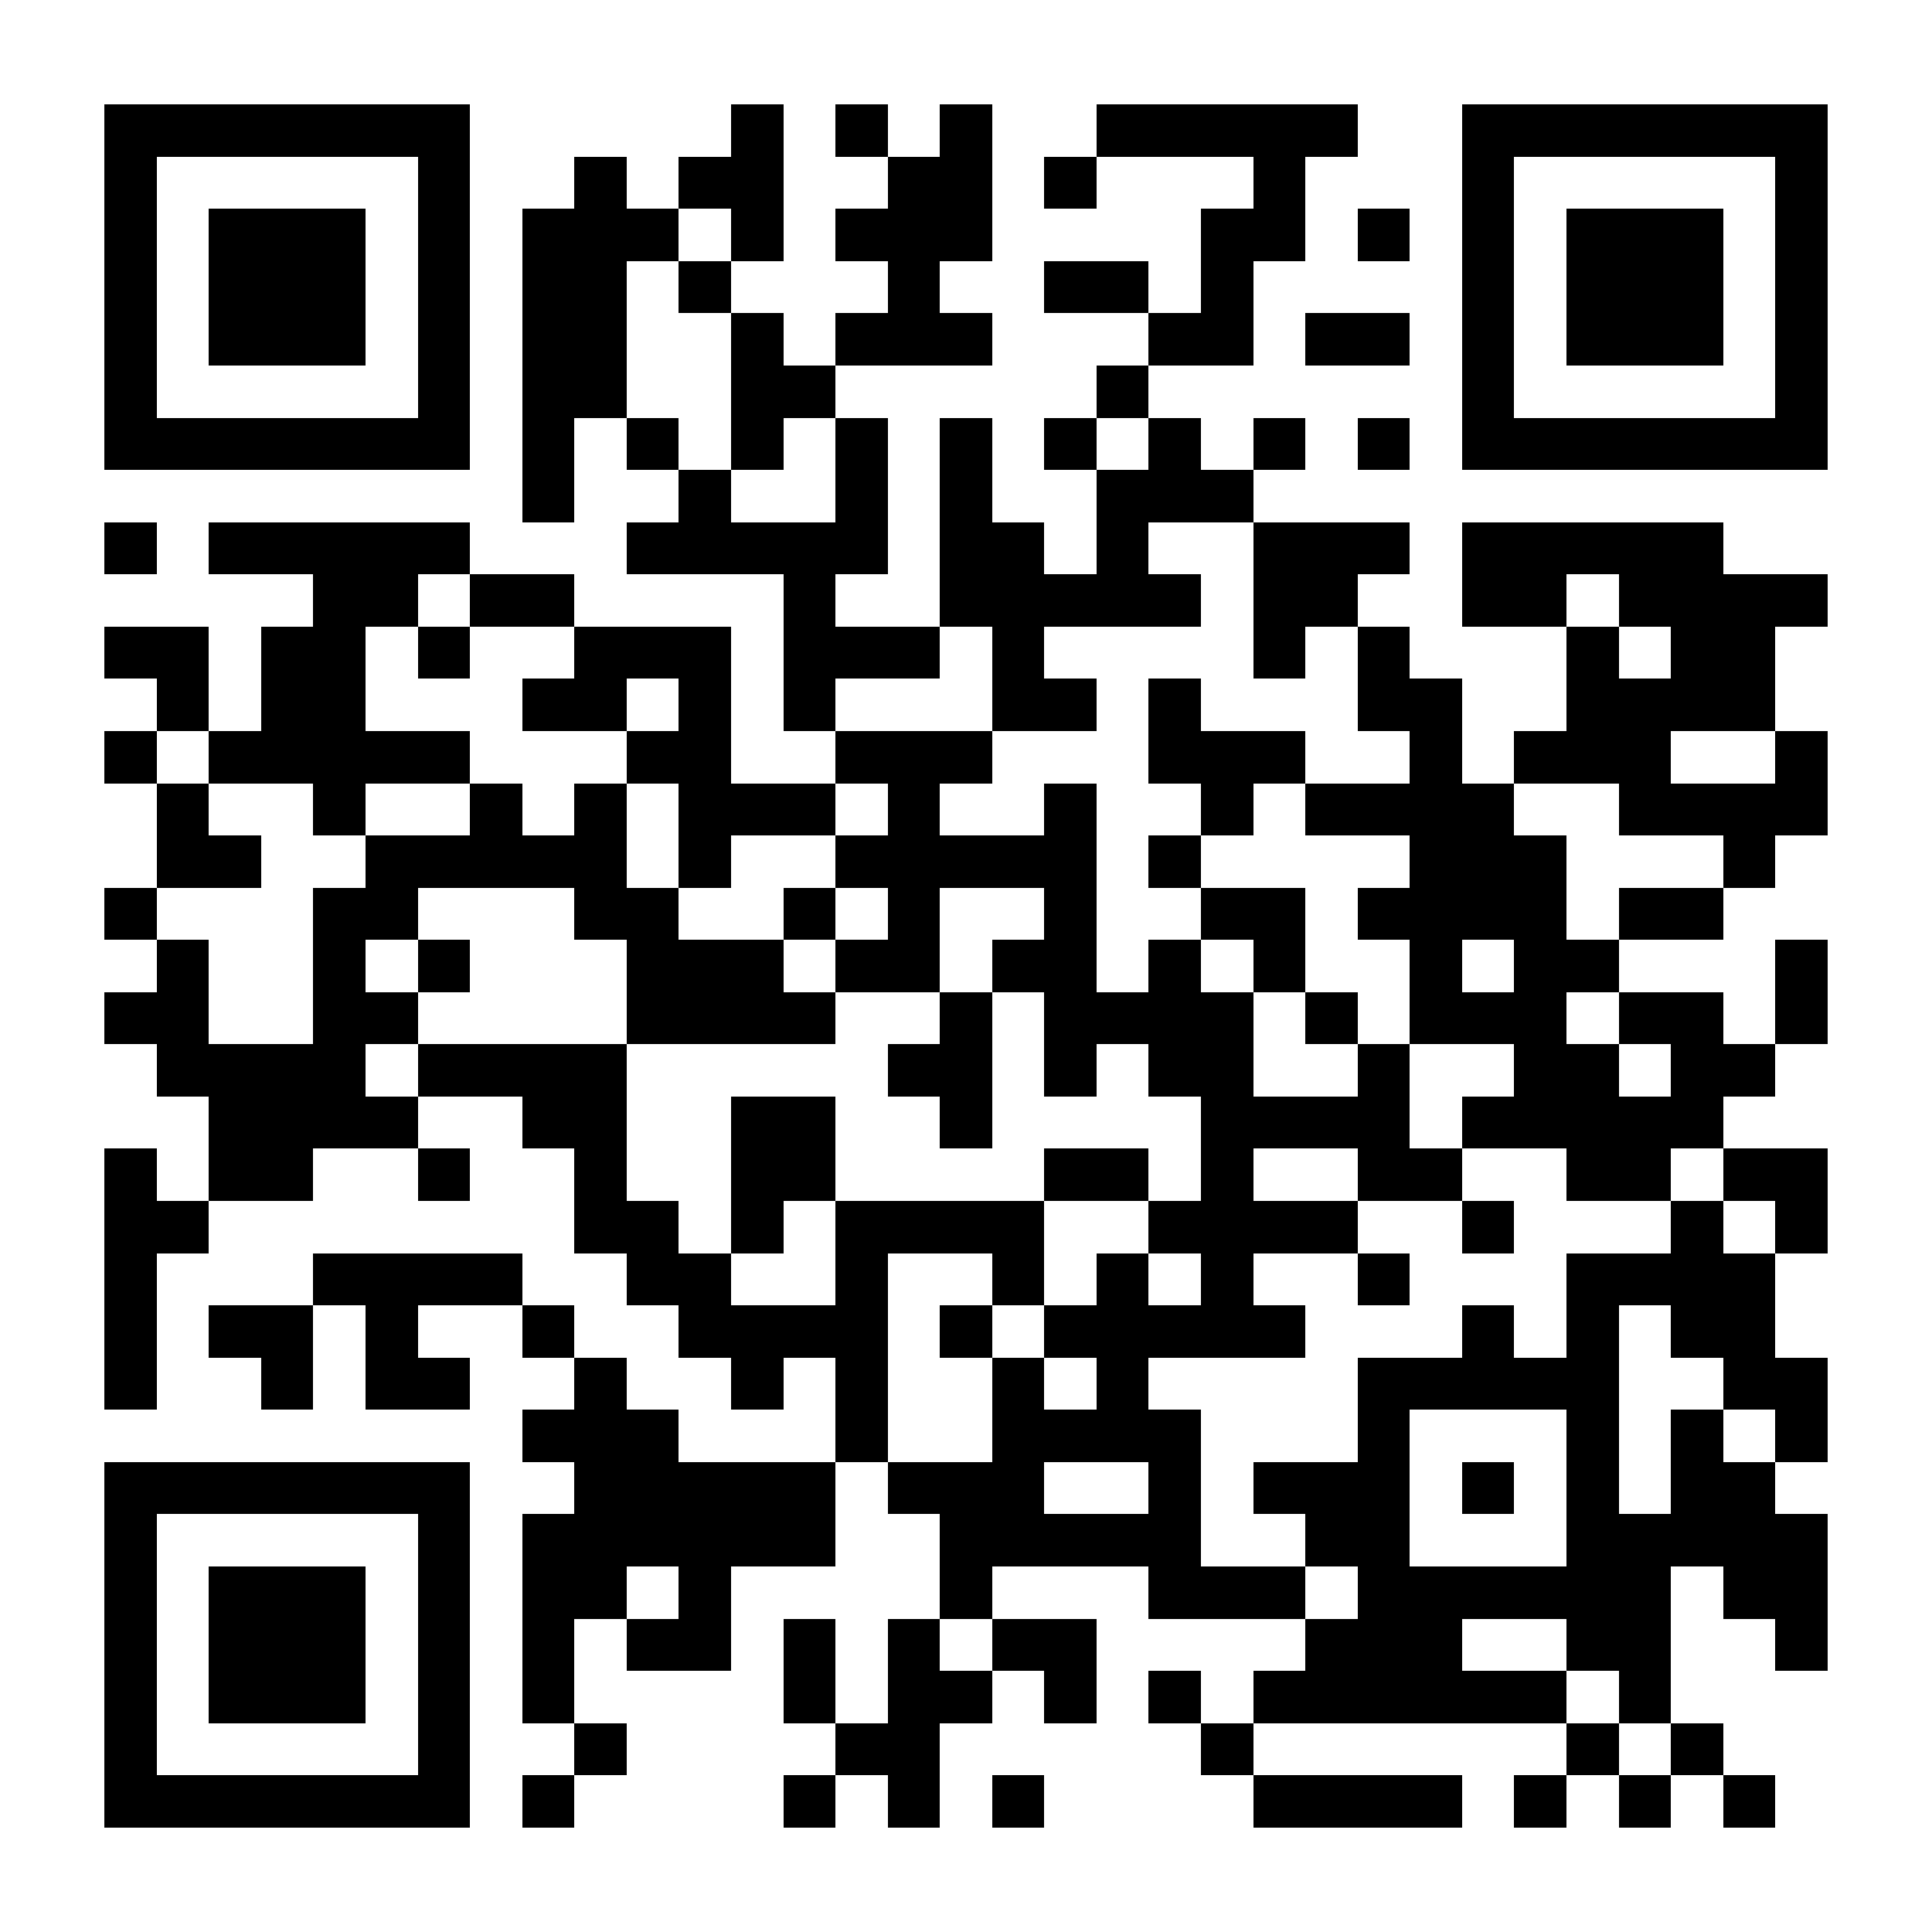
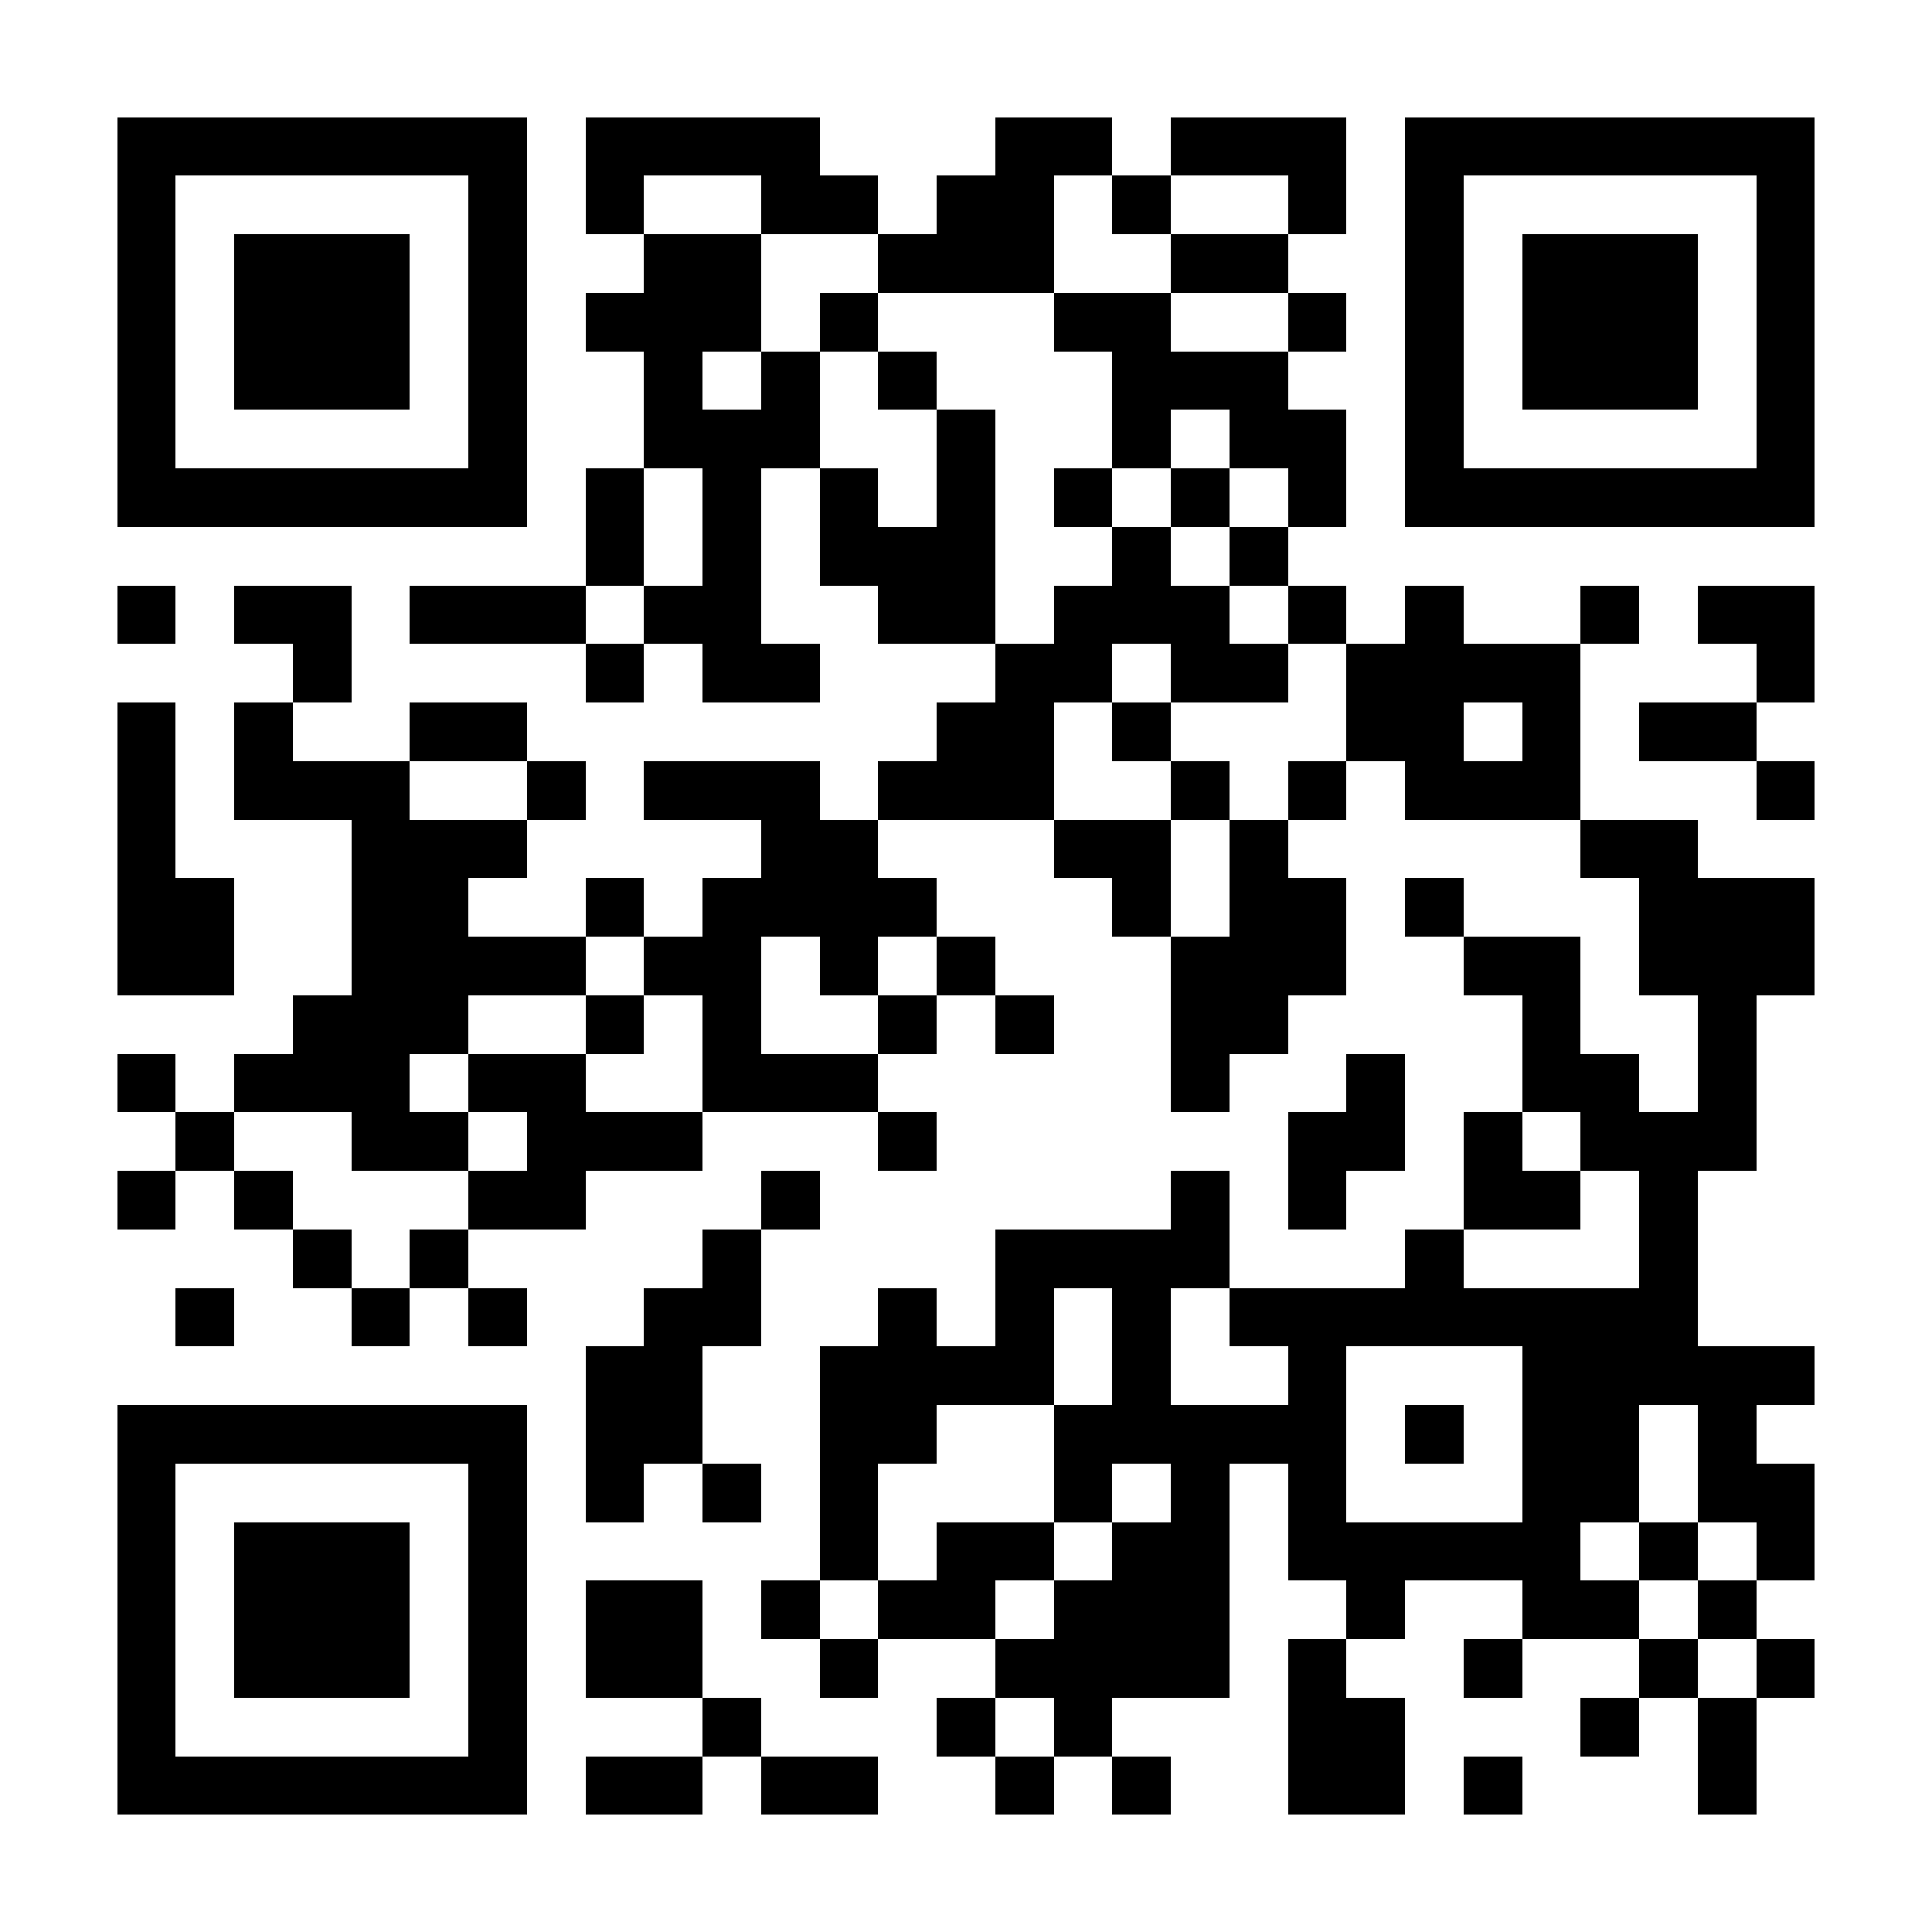
- <svg xmlns="http://www.w3.org/2000/svg" viewBox="0 0 37 37" shape-rendering="crispEdges">
-   <path fill="#ffffff" d="M0 0h37v37H0z" />
-   <path stroke="#000000" d="M2 2.5h7m5 0h1m1 0h1m1 0h1m2 0h5m2 0h7M2 3.5h1m5 0h1m2 0h1m1 0h2m2 0h2m1 0h1m3 0h1m3 0h1m5 0h1M2 4.5h1m1 0h3m1 0h1m1 0h3m1 0h1m1 0h3m4 0h2m1 0h1m1 0h1m1 0h3m1 0h1M2 5.5h1m1 0h3m1 0h1m1 0h2m1 0h1m3 0h1m2 0h2m1 0h1m4 0h1m1 0h3m1 0h1M2 6.5h1m1 0h3m1 0h1m1 0h2m2 0h1m1 0h3m3 0h2m1 0h2m1 0h1m1 0h3m1 0h1M2 7.5h1m5 0h1m1 0h2m2 0h2m5 0h1m6 0h1m5 0h1M2 8.5h7m1 0h1m1 0h1m1 0h1m1 0h1m1 0h1m1 0h1m1 0h1m1 0h1m1 0h1m1 0h7M10 9.5h1m2 0h1m2 0h1m1 0h1m2 0h3M2 10.5h1m1 0h5m3 0h5m1 0h2m1 0h1m2 0h3m1 0h5M6 11.5h2m1 0h2m4 0h1m2 0h5m1 0h2m2 0h2m1 0h4M2 12.5h2m1 0h2m1 0h1m2 0h3m1 0h3m1 0h1m4 0h1m1 0h1m3 0h1m1 0h2M3 13.5h1m1 0h2m3 0h2m1 0h1m1 0h1m3 0h2m1 0h1m3 0h2m2 0h4M2 14.5h1m1 0h5m3 0h2m2 0h3m3 0h3m2 0h1m1 0h3m2 0h1M3 15.5h1m2 0h1m2 0h1m1 0h1m1 0h3m1 0h1m2 0h1m2 0h1m1 0h4m2 0h4M3 16.5h2m2 0h5m1 0h1m2 0h5m1 0h1m4 0h3m3 0h1M2 17.5h1m3 0h2m3 0h2m2 0h1m1 0h1m2 0h1m2 0h2m1 0h4m1 0h2M3 18.5h1m2 0h1m1 0h1m3 0h3m1 0h2m1 0h2m1 0h1m1 0h1m2 0h1m1 0h2m3 0h1M2 19.5h2m2 0h2m4 0h4m2 0h1m1 0h4m1 0h1m1 0h3m1 0h2m1 0h1M3 20.5h4m1 0h4m5 0h2m1 0h1m1 0h2m2 0h1m2 0h2m1 0h2M4 21.5h4m2 0h2m2 0h2m2 0h1m4 0h4m1 0h5M2 22.5h1m1 0h2m2 0h1m2 0h1m2 0h2m4 0h2m1 0h1m2 0h2m2 0h2m1 0h2M2 23.5h2m7 0h2m1 0h1m1 0h4m2 0h4m2 0h1m3 0h1m1 0h1M2 24.5h1m3 0h4m2 0h2m2 0h1m2 0h1m1 0h1m1 0h1m2 0h1m3 0h4M2 25.5h1m1 0h2m1 0h1m2 0h1m2 0h4m1 0h1m1 0h5m3 0h1m1 0h1m1 0h2M2 26.5h1m2 0h1m1 0h2m2 0h1m2 0h1m1 0h1m2 0h1m1 0h1m4 0h5m2 0h2M10 27.5h3m3 0h1m2 0h4m3 0h1m3 0h1m1 0h1m1 0h1M2 28.5h7m2 0h5m1 0h3m2 0h1m1 0h3m1 0h1m1 0h1m1 0h2M2 29.5h1m5 0h1m1 0h6m2 0h5m2 0h2m3 0h5M2 30.5h1m1 0h3m1 0h1m1 0h2m1 0h1m4 0h1m3 0h3m1 0h6m1 0h2M2 31.5h1m1 0h3m1 0h1m1 0h1m1 0h2m1 0h1m1 0h1m1 0h2m4 0h3m2 0h2m2 0h1M2 32.5h1m1 0h3m1 0h1m1 0h1m4 0h1m1 0h2m1 0h1m1 0h1m1 0h6m1 0h1M2 33.5h1m5 0h1m2 0h1m4 0h2m5 0h1m6 0h1m1 0h1M2 34.5h7m1 0h1m4 0h1m1 0h1m1 0h1m4 0h4m1 0h1m1 0h1m1 0h1" />
+ <svg xmlns="http://www.w3.org/2000/svg" viewBox="0 0 33 33" shape-rendering="crispEdges">
+   <path fill="#ffffff" d="M0 0h33v33H0z" />
+   <path stroke="#000000" d="M2 2.5h7m1 0h4m3 0h2m1 0h3m1 0h7M2 3.5h1m5 0h1m1 0h1m2 0h2m1 0h2m1 0h1m2 0h1m1 0h1m5 0h1M2 4.5h1m1 0h3m1 0h1m2 0h2m2 0h3m2 0h2m2 0h1m1 0h3m1 0h1M2 5.5h1m1 0h3m1 0h1m1 0h3m1 0h1m3 0h2m2 0h1m1 0h1m1 0h3m1 0h1M2 6.5h1m1 0h3m1 0h1m2 0h1m1 0h1m1 0h1m3 0h3m2 0h1m1 0h3m1 0h1M2 7.5h1m5 0h1m2 0h3m2 0h1m2 0h1m1 0h2m1 0h1m5 0h1M2 8.5h7m1 0h1m1 0h1m1 0h1m1 0h1m1 0h1m1 0h1m1 0h1m1 0h7M10 9.5h1m1 0h1m1 0h3m2 0h1m1 0h1M2 10.5h1m1 0h2m1 0h3m1 0h2m2 0h2m1 0h3m1 0h1m1 0h1m2 0h1m1 0h2M5 11.5h1m4 0h1m1 0h2m3 0h2m1 0h2m1 0h4m3 0h1M2 12.5h1m1 0h1m2 0h2m7 0h2m1 0h1m3 0h2m1 0h1m1 0h2M2 13.5h1m1 0h3m2 0h1m1 0h3m1 0h3m2 0h1m1 0h1m1 0h3m3 0h1M2 14.5h1m3 0h3m4 0h2m3 0h2m1 0h1m5 0h2M2 15.5h2m2 0h2m2 0h1m1 0h4m3 0h1m1 0h2m1 0h1m3 0h3M2 16.5h2m2 0h4m1 0h2m1 0h1m1 0h1m3 0h3m2 0h2m1 0h3M5 17.5h3m2 0h1m1 0h1m2 0h1m1 0h1m2 0h2m4 0h1m2 0h1M2 18.5h1m1 0h3m1 0h2m2 0h3m5 0h1m2 0h1m2 0h2m1 0h1M3 19.5h1m2 0h2m1 0h3m3 0h1m6 0h2m1 0h1m1 0h3M2 20.5h1m1 0h1m3 0h2m3 0h1m6 0h1m1 0h1m2 0h2m1 0h1M5 21.5h1m1 0h1m4 0h1m4 0h4m3 0h1m3 0h1M3 22.5h1m2 0h1m1 0h1m2 0h2m2 0h1m1 0h1m1 0h1m1 0h8M10 23.5h2m2 0h4m1 0h1m2 0h1m3 0h5M2 24.5h7m1 0h2m2 0h2m2 0h5m1 0h1m1 0h2m1 0h1M2 25.5h1m5 0h1m1 0h1m1 0h1m1 0h1m3 0h1m1 0h1m1 0h1m3 0h2m1 0h2M2 26.5h1m1 0h3m1 0h1m5 0h1m1 0h2m1 0h2m1 0h5m1 0h1m1 0h1M2 27.5h1m1 0h3m1 0h1m1 0h2m1 0h1m1 0h2m1 0h3m2 0h1m2 0h2m1 0h1M2 28.5h1m1 0h3m1 0h1m1 0h2m2 0h1m2 0h4m1 0h1m2 0h1m2 0h1m1 0h1M2 29.5h1m5 0h1m3 0h1m3 0h1m1 0h1m3 0h2m3 0h1m1 0h1M2 30.5h7m1 0h2m1 0h2m2 0h1m1 0h1m2 0h2m1 0h1m3 0h1" />
</svg>
